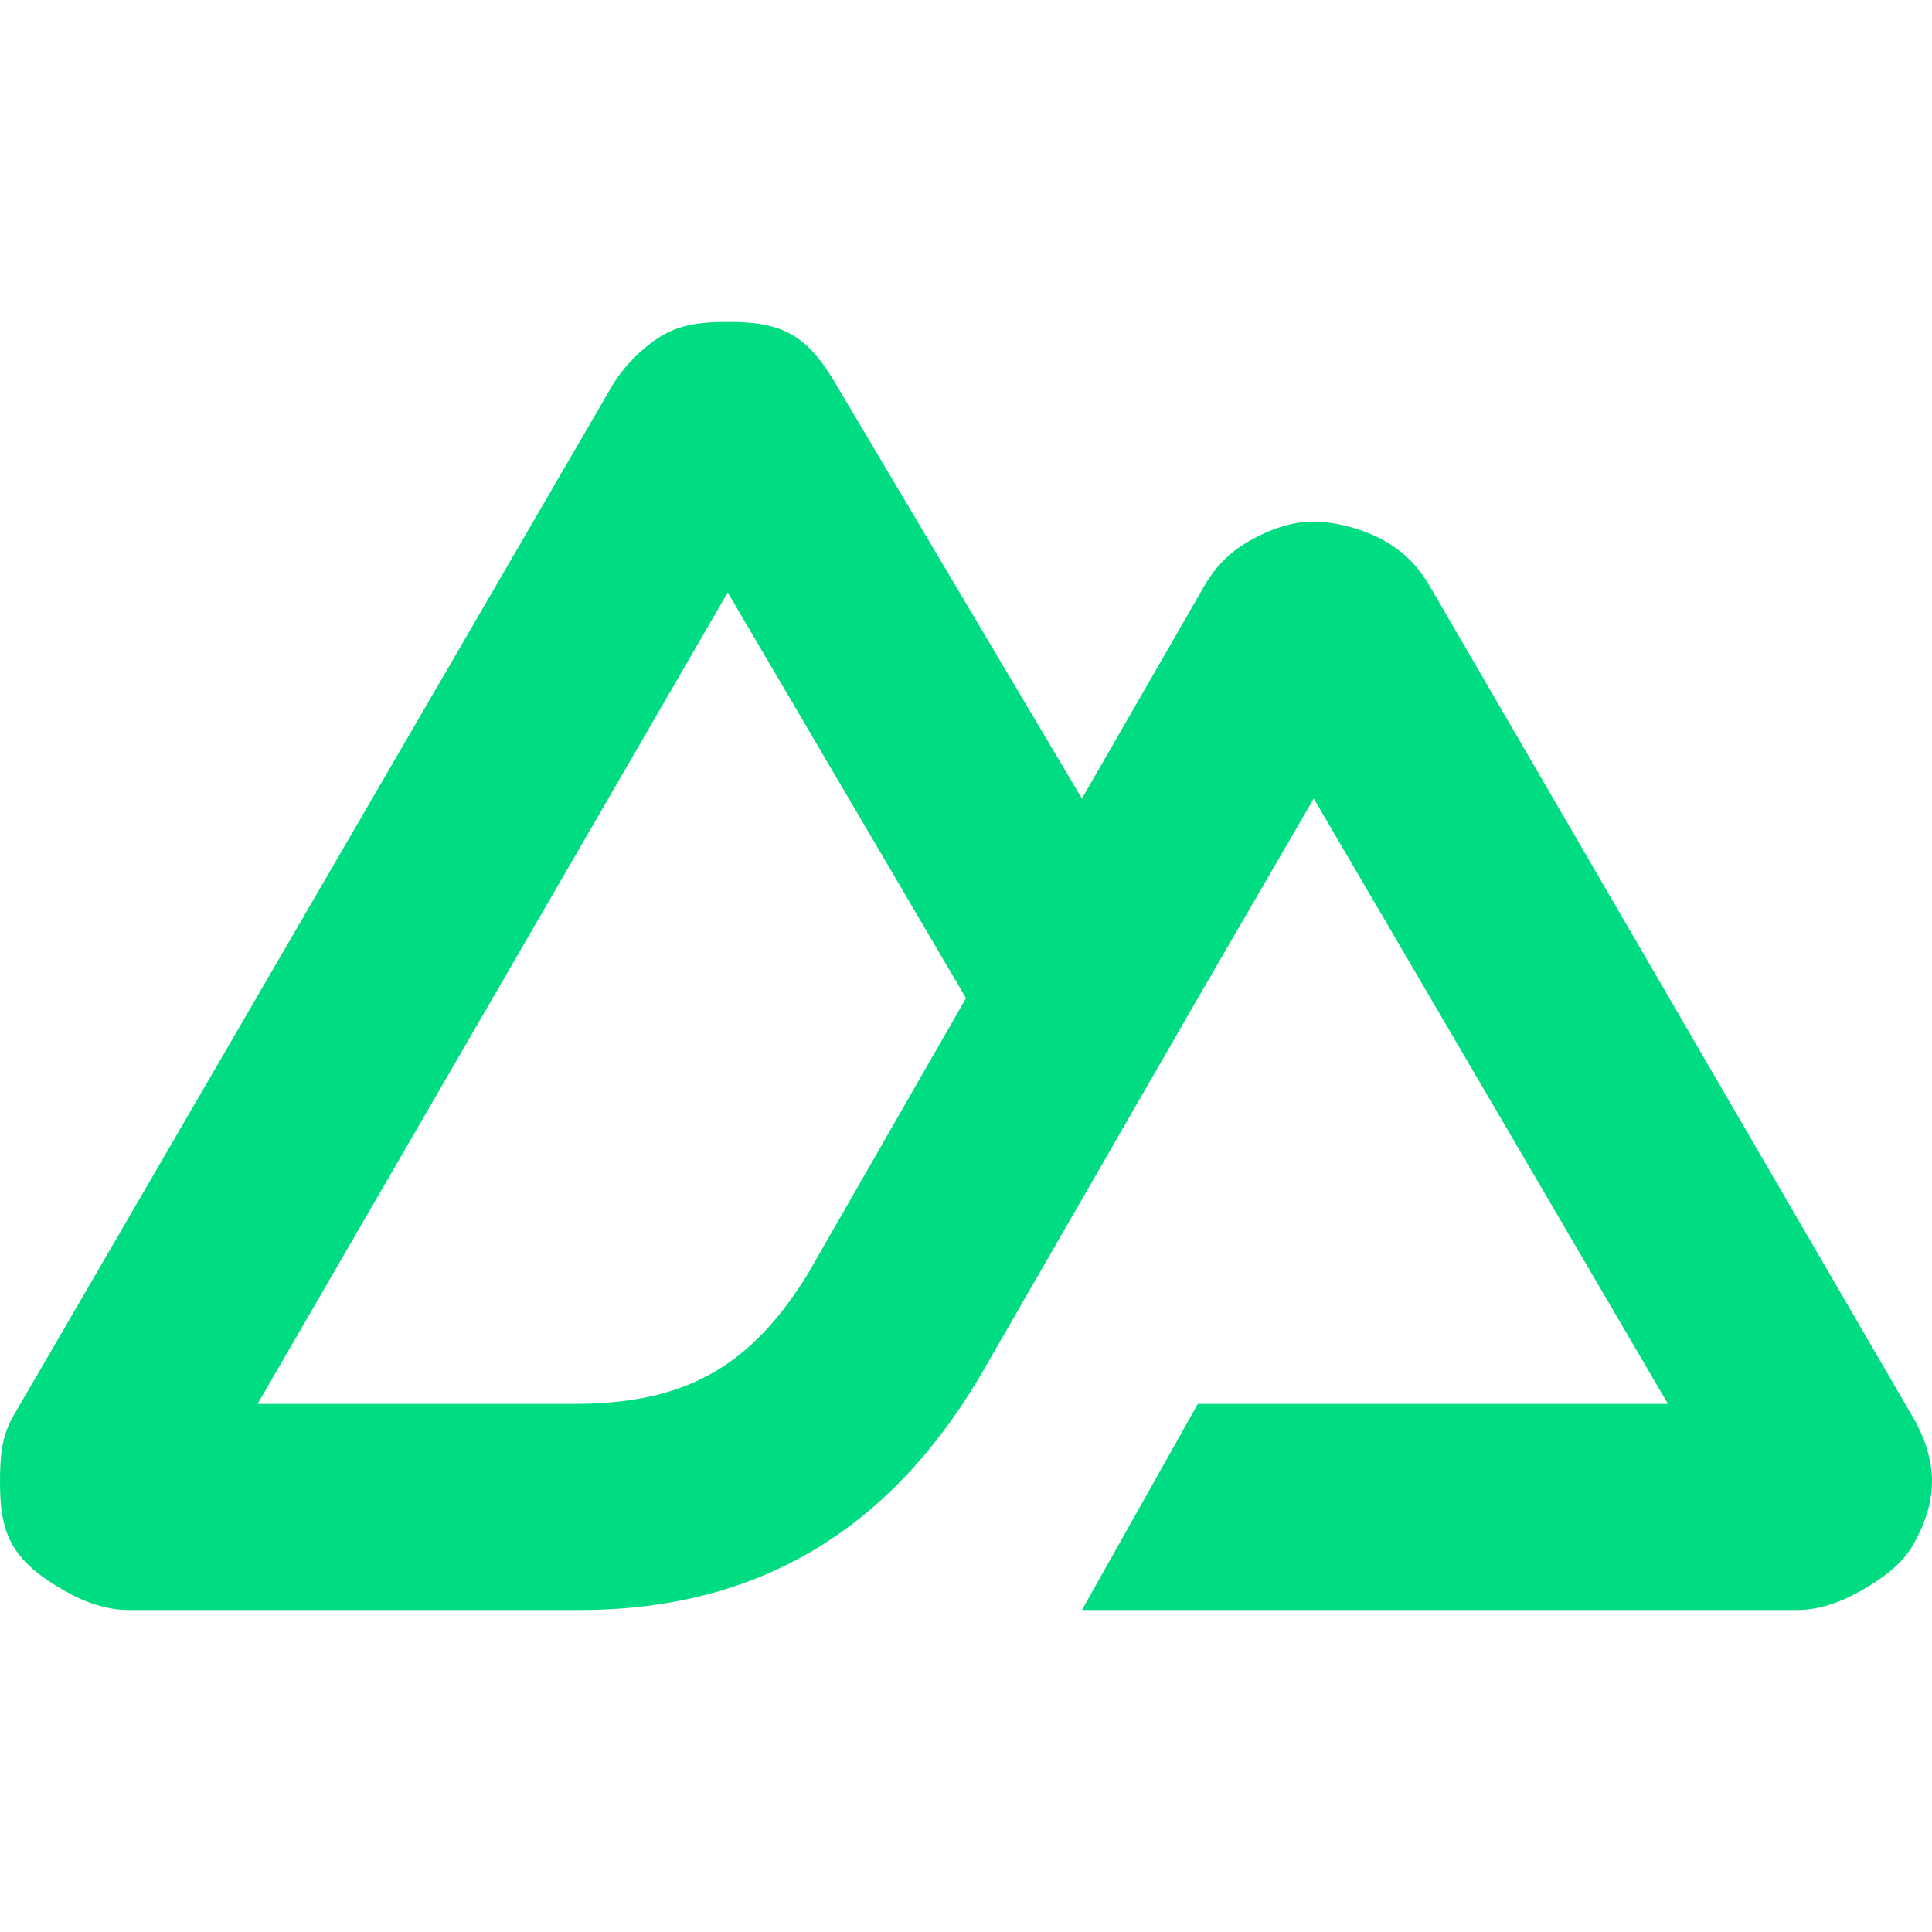
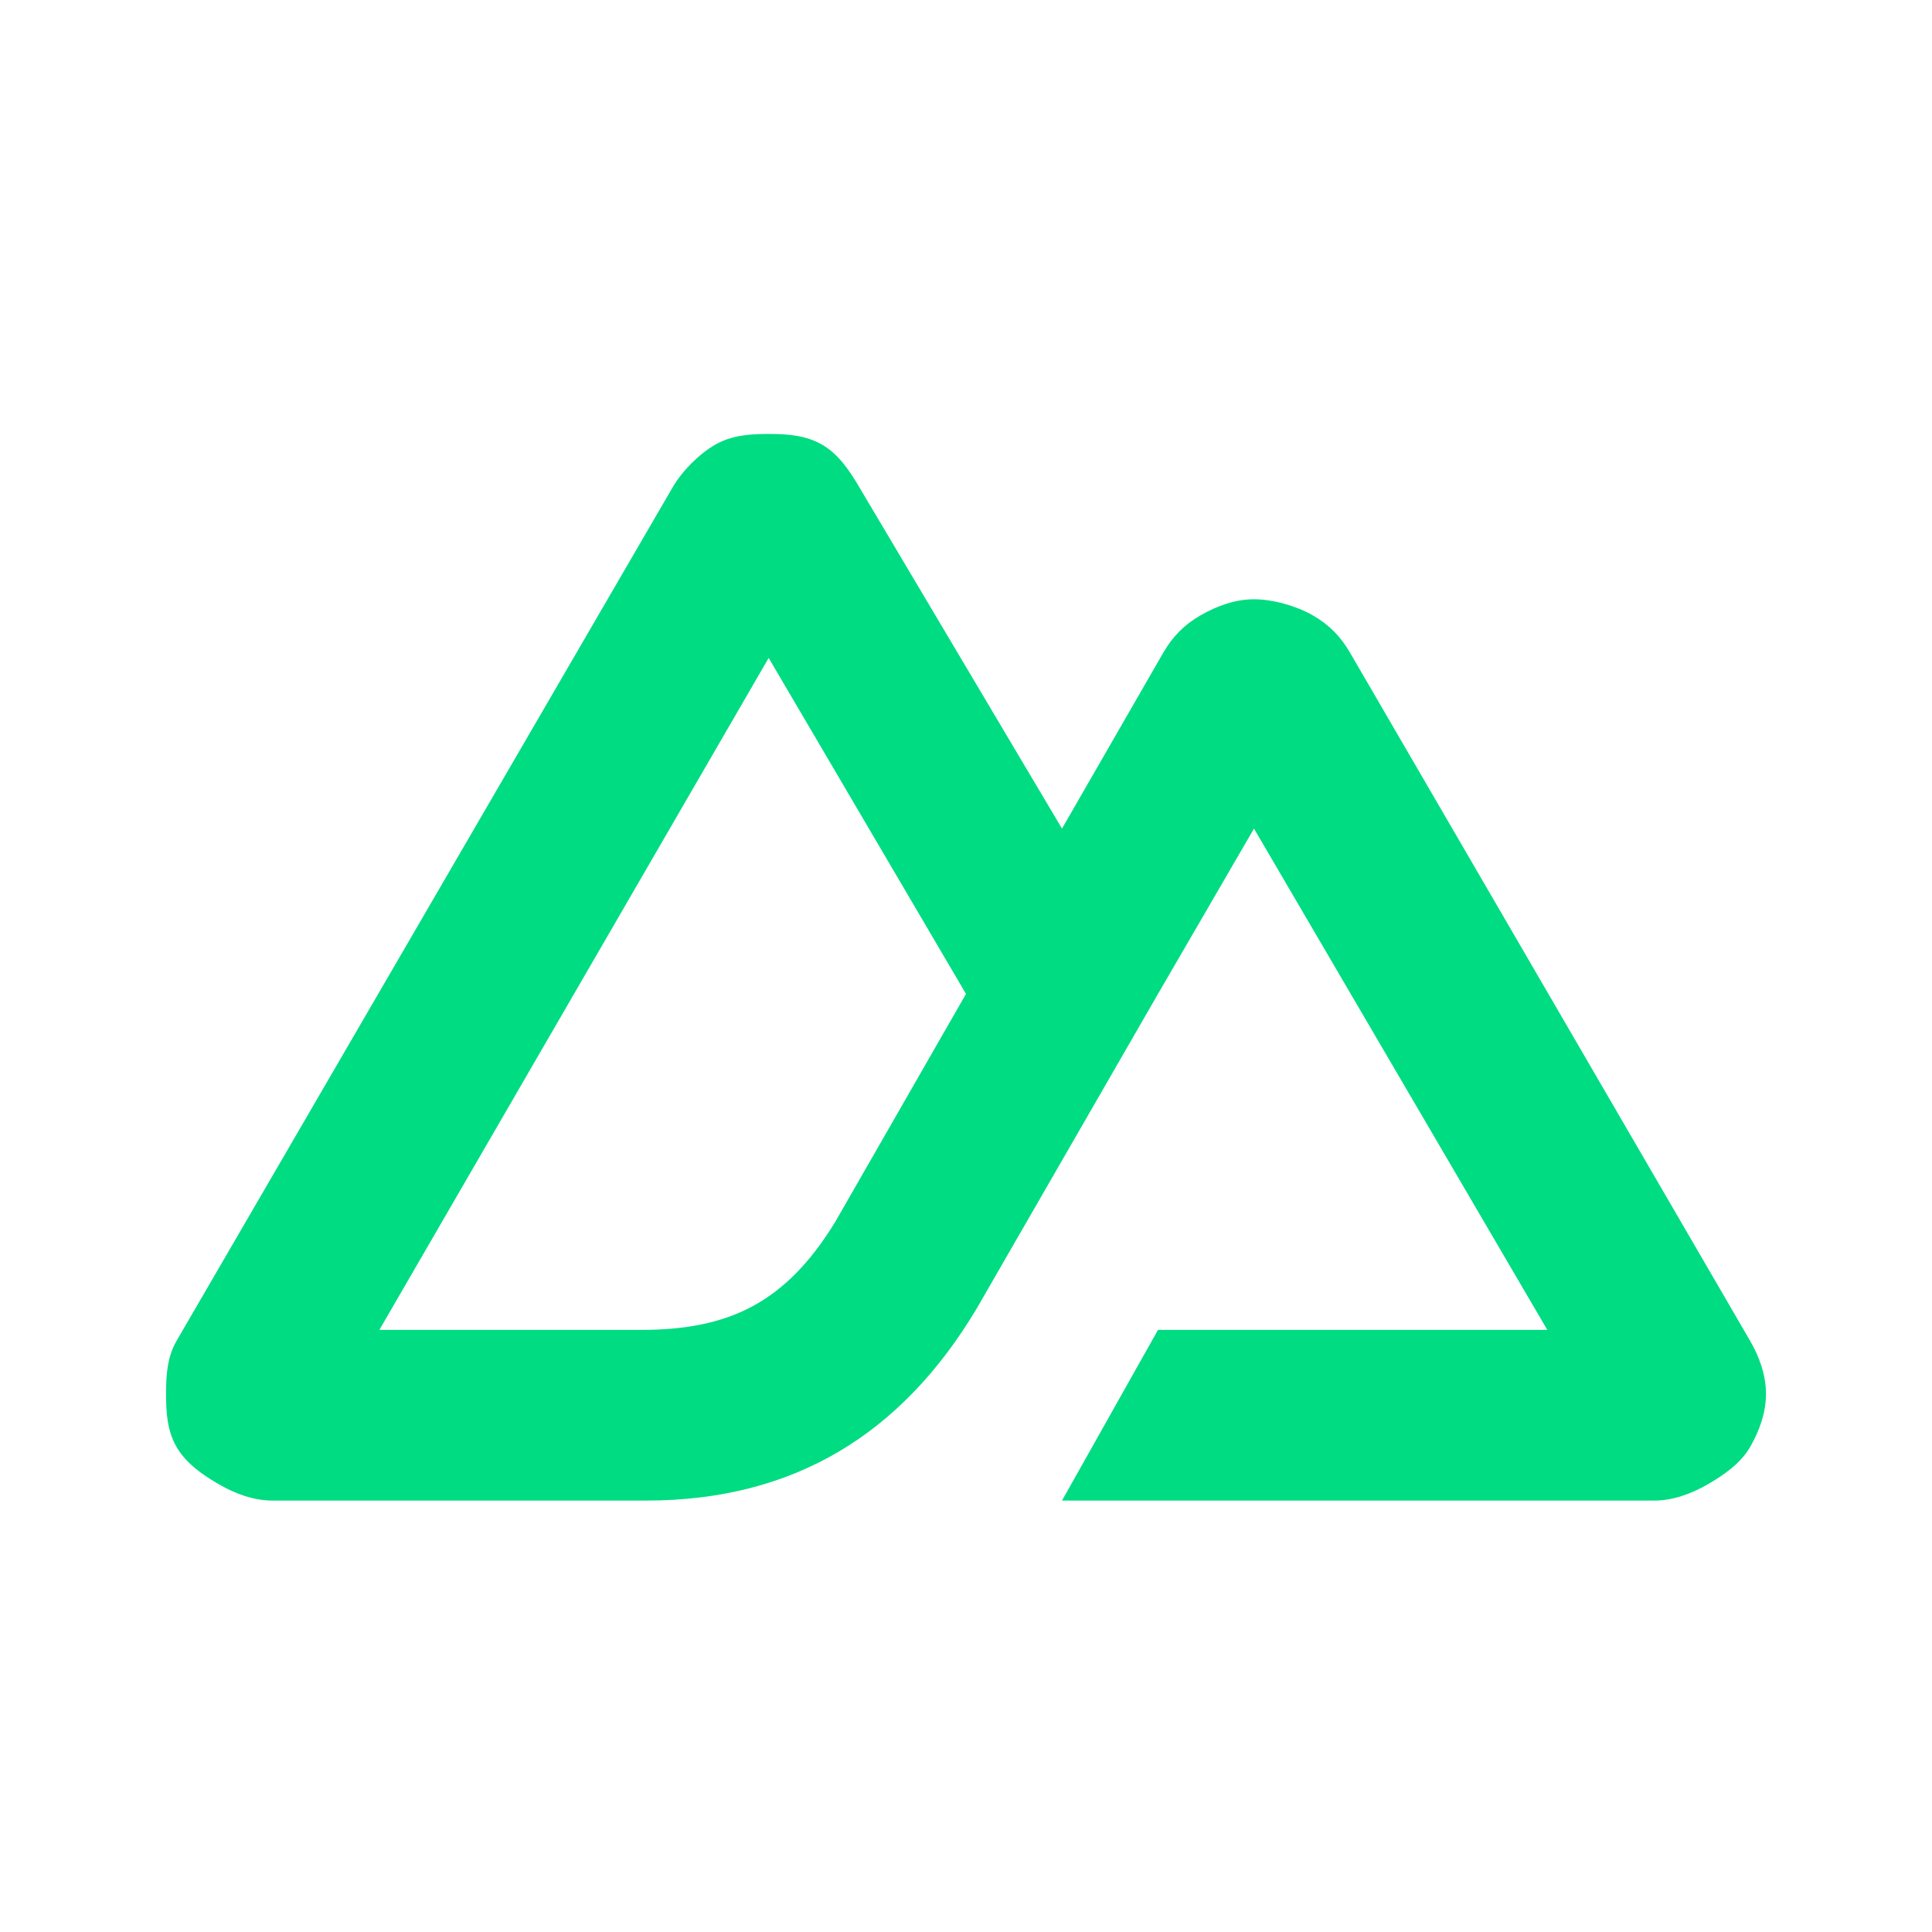
- <svg xmlns="http://www.w3.org/2000/svg" width="40" height="40" viewBox="0 0 40 40" fill="none">
-   <path d="M22.4 33.333H37.2C37.672 33.333 38.124 33.167 38.533 32.933C38.942 32.699 39.364 32.405 39.6 31.999C39.836 31.594 40 31.134 40 30.666C40 30.198 39.836 29.738 39.6 29.333L29.6 12.133C29.364 11.727 29.076 11.433 28.667 11.199C28.258 10.965 27.672 10.799 27.2 10.799C26.728 10.799 26.276 10.965 25.867 11.199C25.458 11.433 25.169 11.727 24.933 12.133L22.4 16.533L17.333 7.999C17.097 7.594 16.809 7.167 16.4 6.933C15.991 6.699 15.539 6.666 15.067 6.666C14.594 6.666 14.142 6.699 13.733 6.933C13.324 7.167 12.903 7.594 12.667 7.999L0.267 29.333C0.03 29.738 0 30.198 1.03448e-06 30.666C-0 31.134 0.031 31.594 0.267 31.999C0.503 32.405 0.924 32.699 1.333 32.933C1.742 33.167 2.194 33.333 2.667 33.333H12C15.698 33.333 18.39 31.674 20.267 28.533L24.8 20.666L27.2 16.533L34.533 29.066H24.8L22.4 33.333ZM11.867 29.066H5.333L15.067 12.266L20 20.666L16.732 26.363C15.486 28.401 14.065 29.066 11.867 29.066Z" fill="#00DC82" />
+ <svg xmlns="http://www.w3.org/2000/svg" width="512" height="512" viewBox="0 0 512 512" fill="none">
+   <path d="M281.44 397.667H438.32C443.326 397.667 448.118 395.908 452.453 393.427C456.789 390.946 461.258 387.831 463.76 383.533C466.262 379.236 468.002 374.36 468 369.399C467.998 364.437 466.266 359.563 463.76 355.268L357.76 172.947C355.258 168.65 352.201 165.534 347.867 163.053C343.532 160.573 337.325 158.813 332.32 158.813C327.315 158.813 322.521 160.573 318.187 163.053C313.852 165.534 310.795 168.65 308.293 172.947L281.44 219.587L227.733 129.13C225.229 124.834 222.176 120.307 217.84 117.827C213.504 115.346 208.713 115 203.707 115C198.701 115 193.909 115.346 189.573 117.827C185.238 120.307 180.771 124.834 178.267 129.13L46.827 355.268C44.321 359.563 44.002 364.437 44 369.399C43.998 374.36 44.325 379.235 46.827 383.533C49.329 387.83 53.798 390.946 58.133 393.427C62.469 395.908 67.26 397.667 72.267 397.667H171.2C210.401 397.667 238.934 380.082 258.827 346.787L306.88 263.4L332.32 219.587L410.053 352.44H306.88L281.44 397.667ZM169.787 352.44H100.533L203.707 174.36L256 263.4L221.361 323.784C208.151 345.387 193.089 352.44 169.787 352.44Z" fill="#00DC82" />
</svg>
